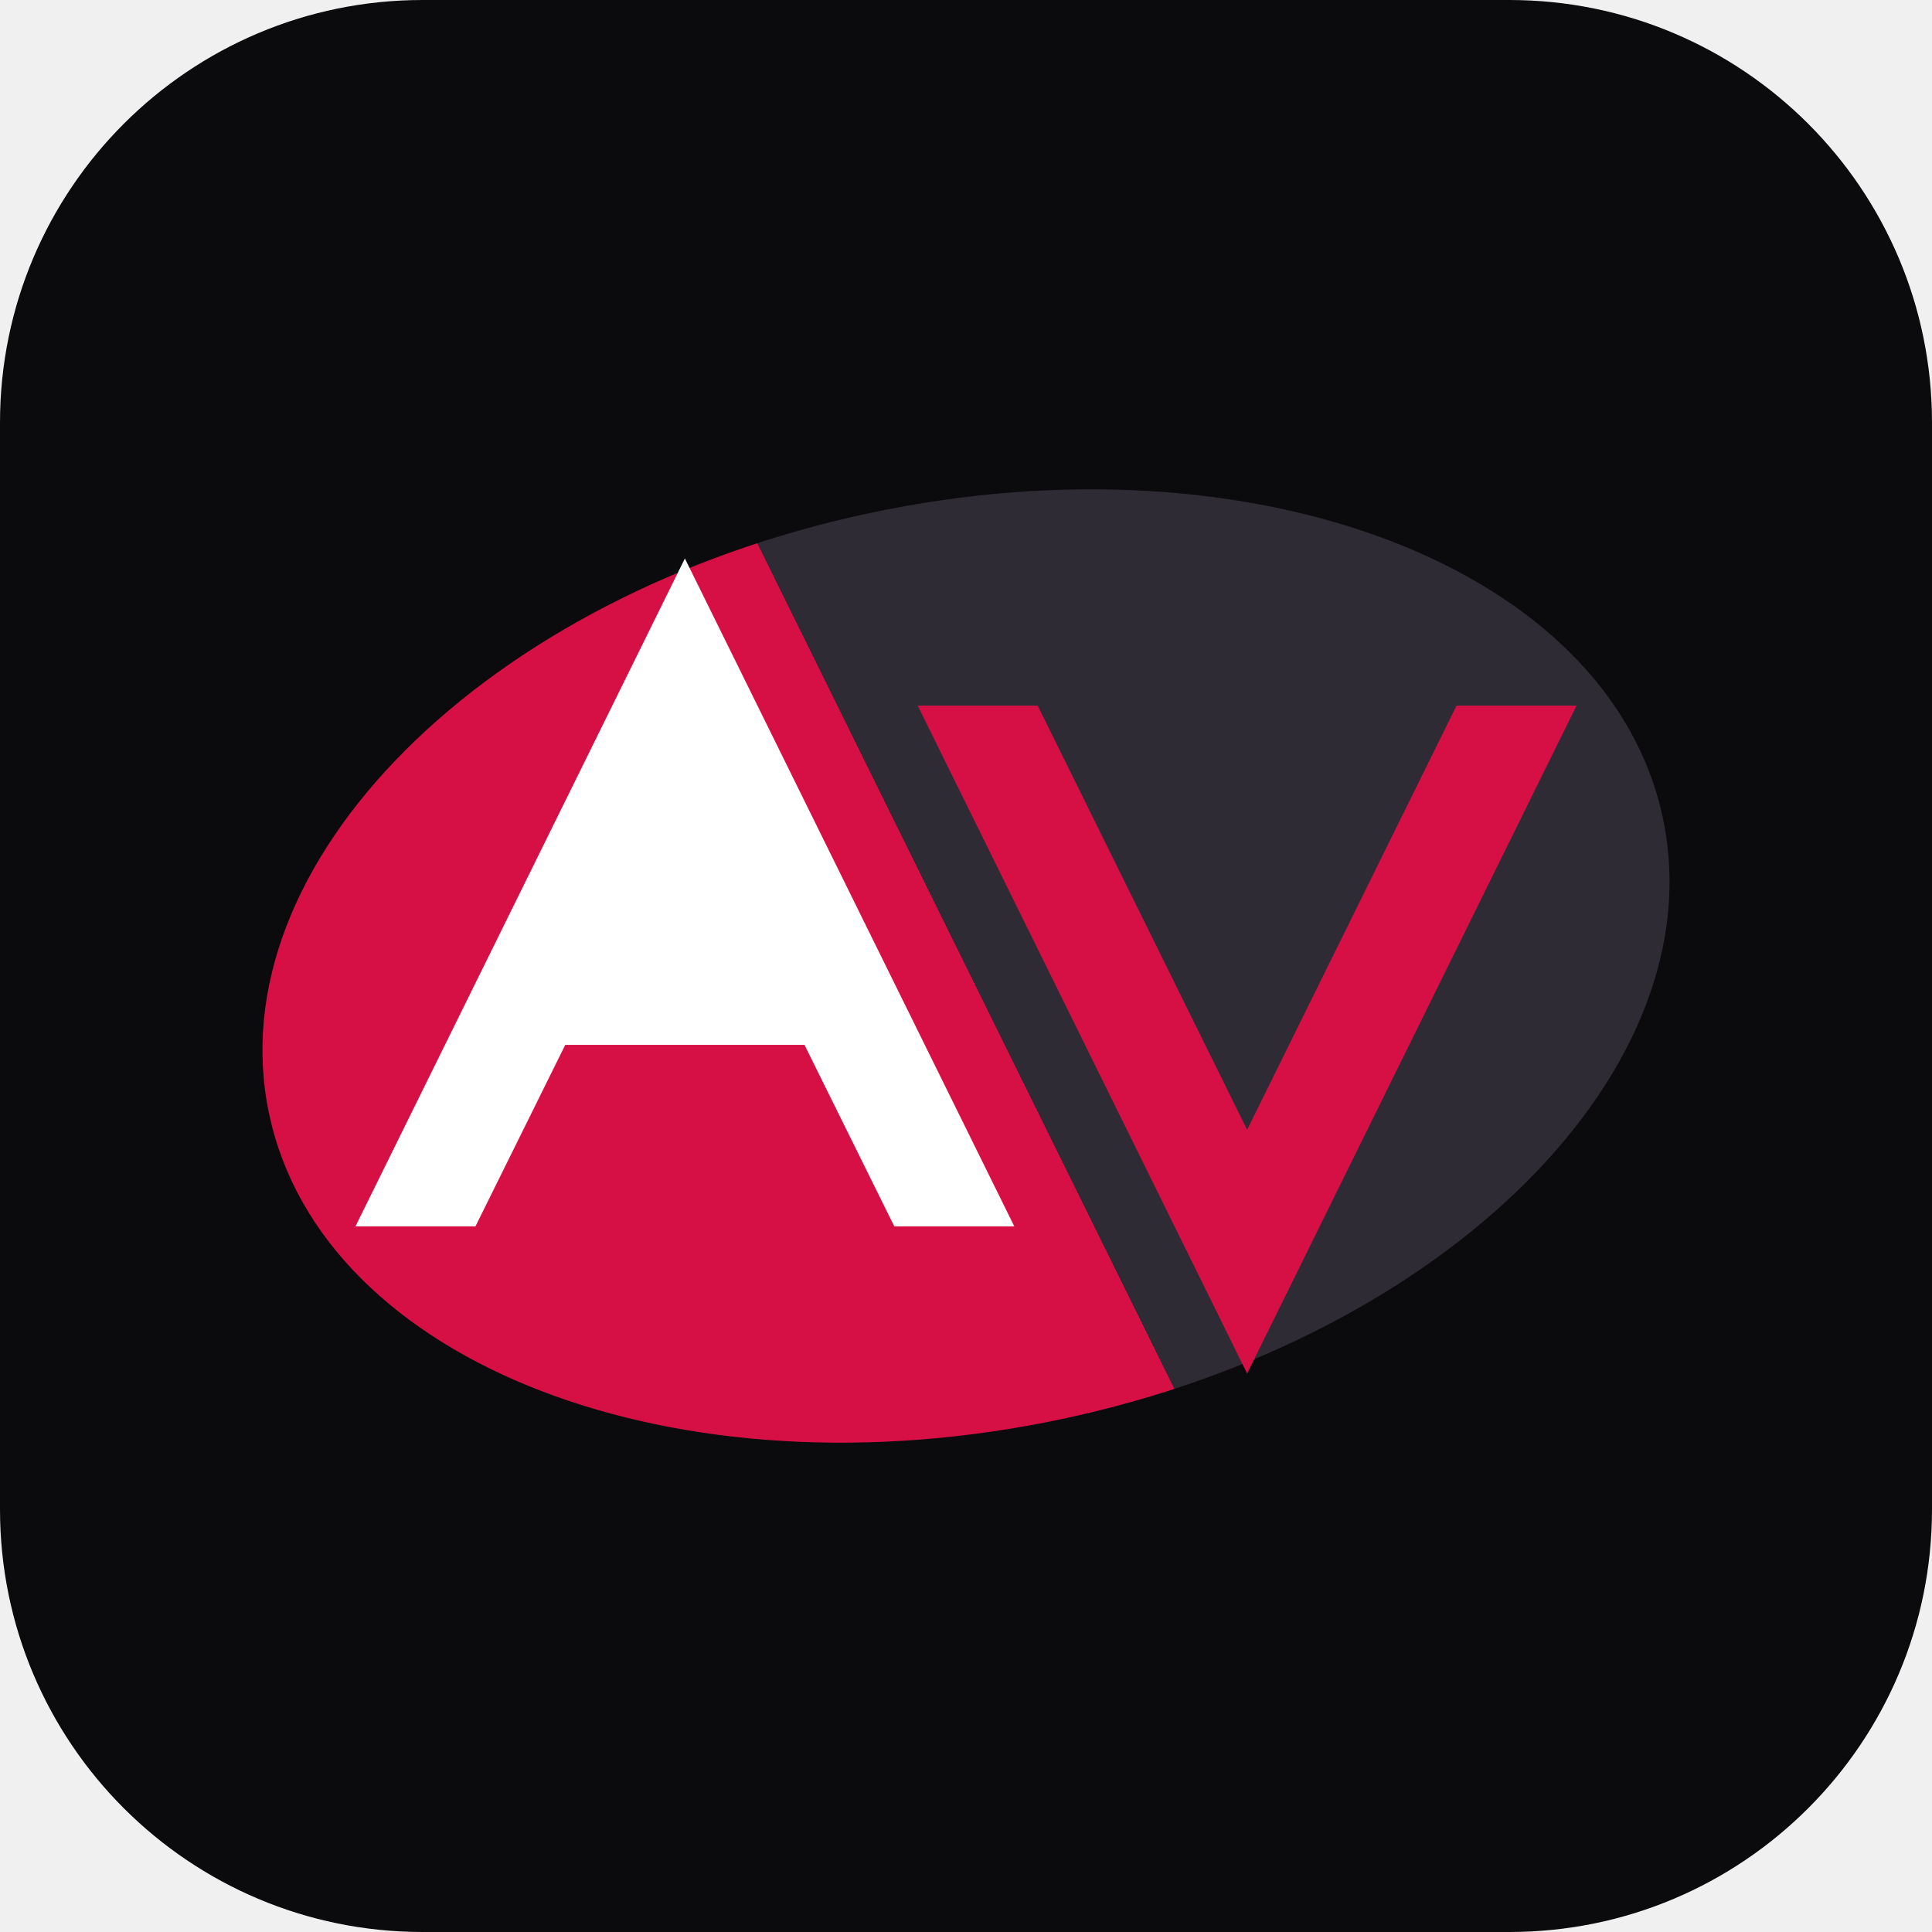
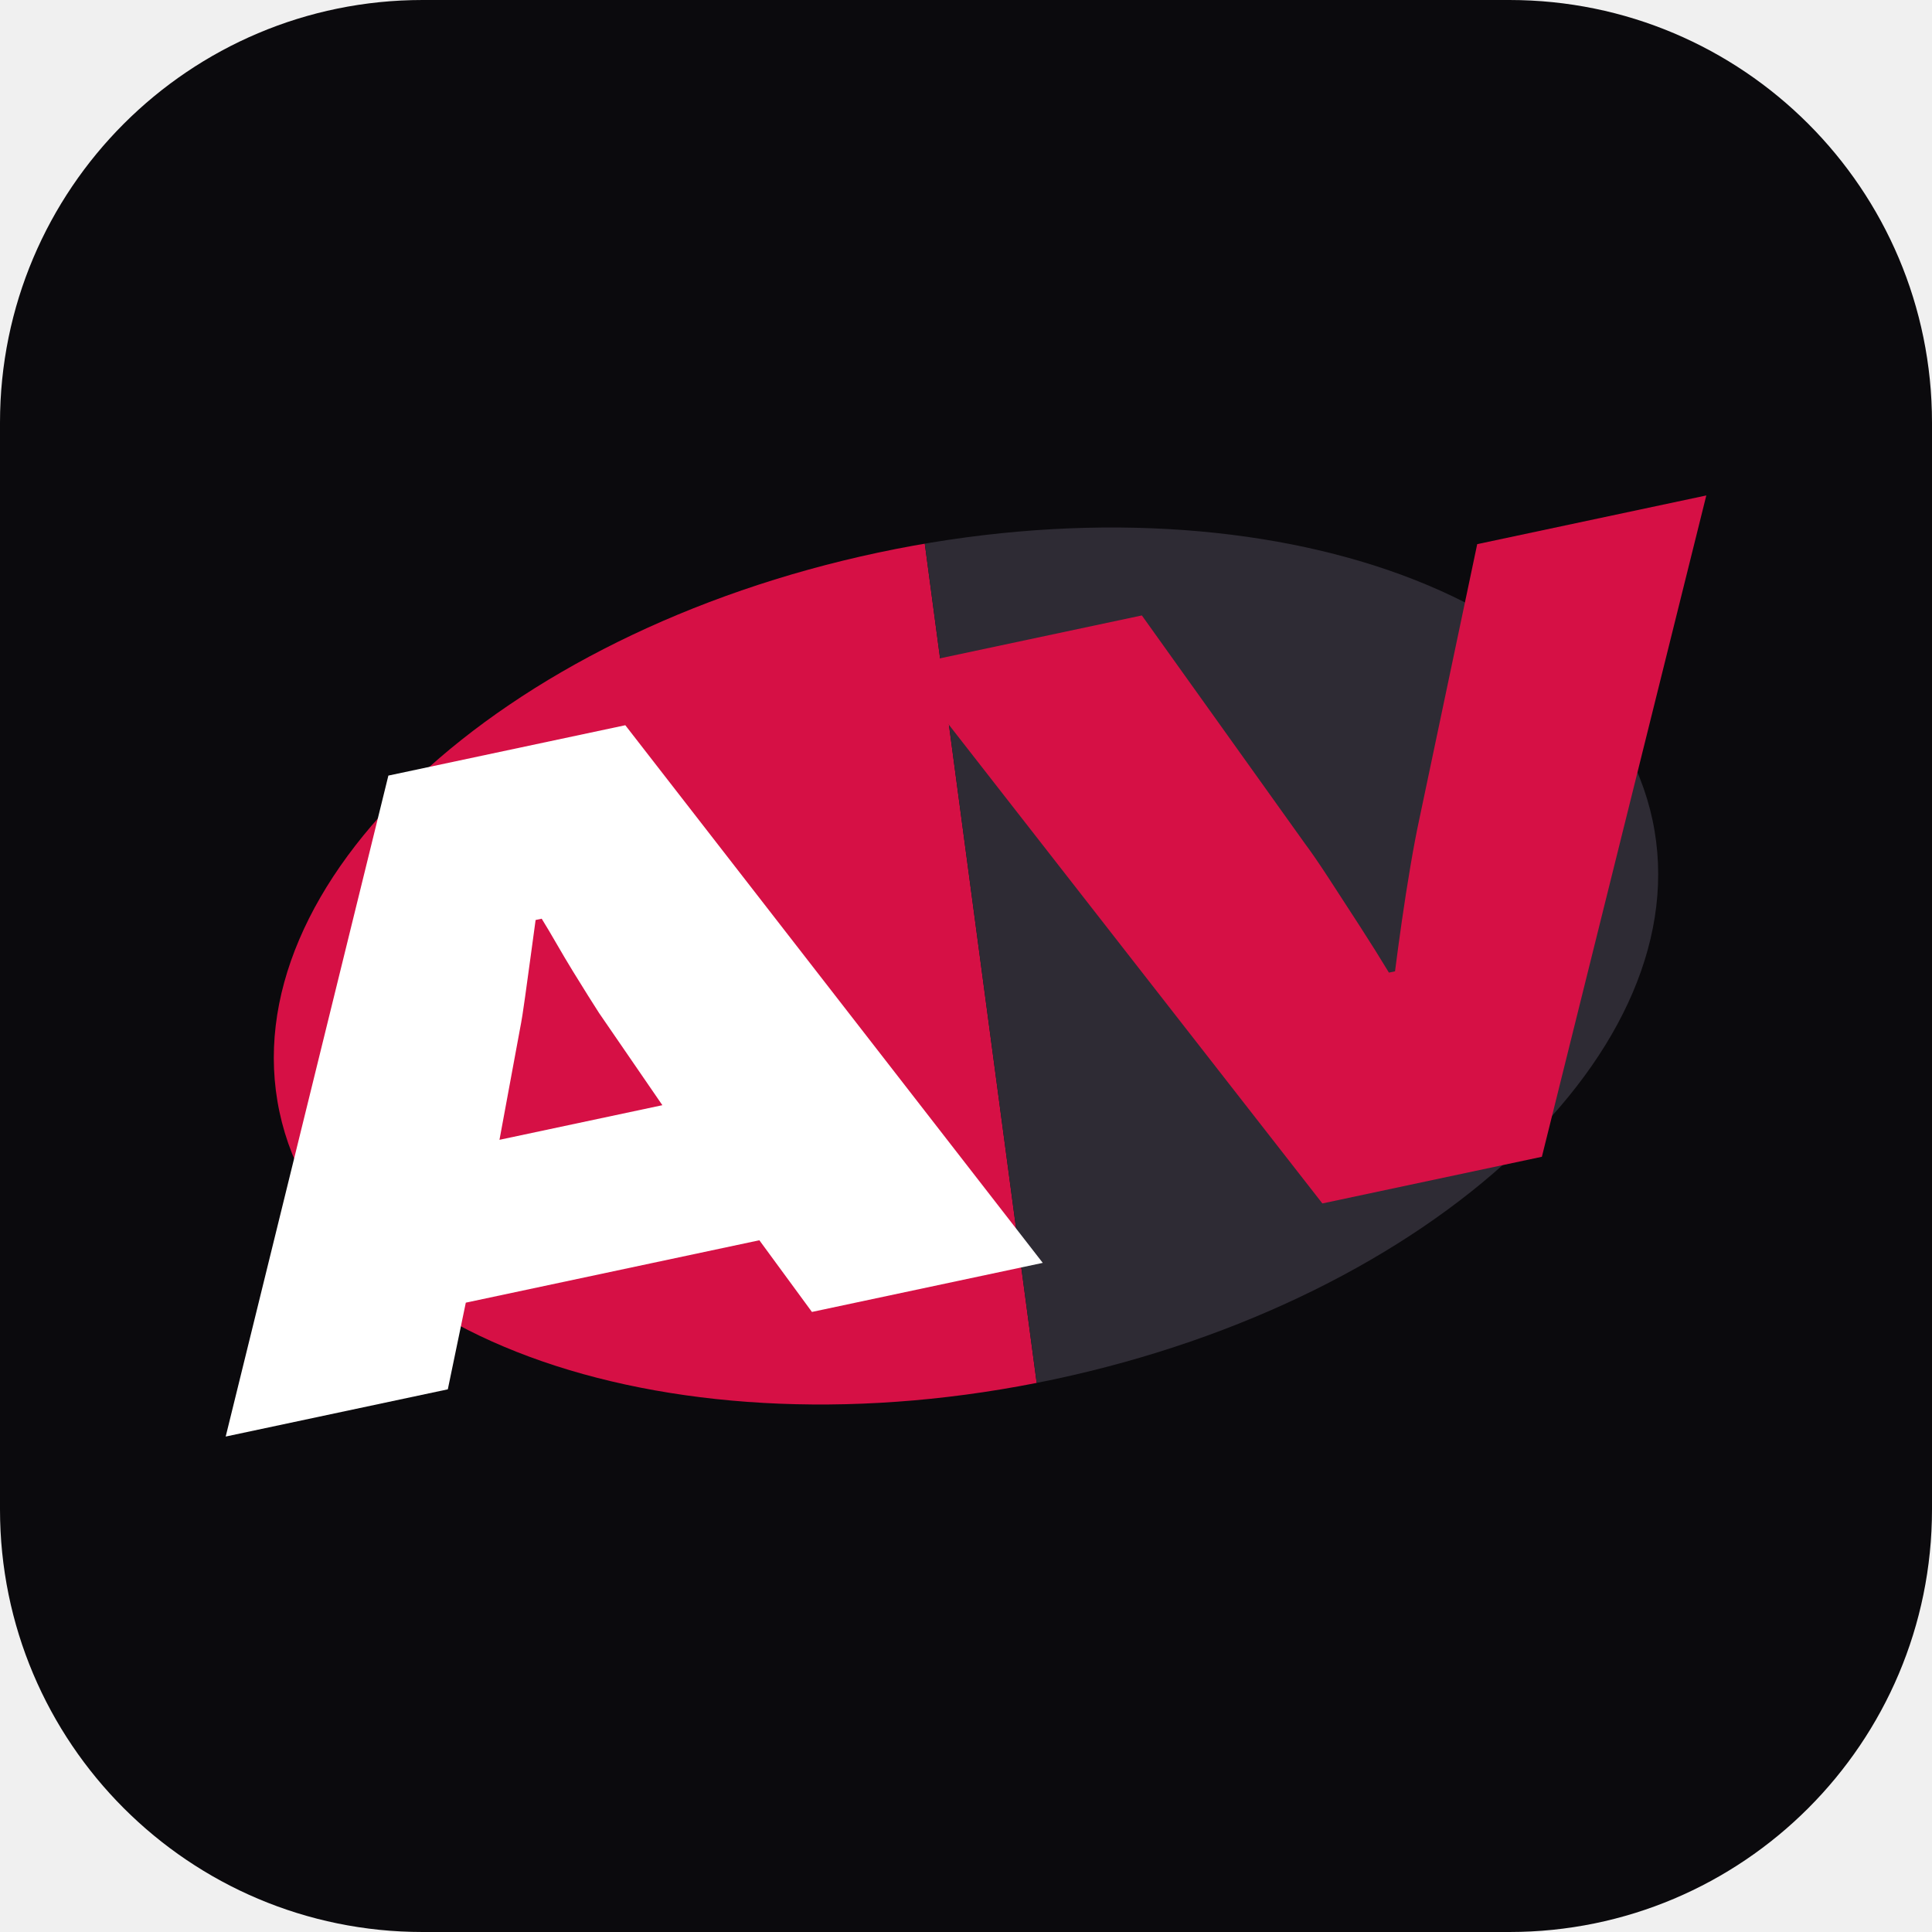
<svg xmlns="http://www.w3.org/2000/svg" viewBox="0 0 512 512" width="512" height="512">
  <defs>
    <clipPath id="c1">
-       <path d="M67.2 256a188.8 122.72 0 1 0 377.6 0a188.8 122.72 0 1 0 -377.6 0Z" transform="rotate(-12 256 256)" clip-rule="nonzero" />
+       <path d="M70.0 256a186.0 112.0 0 1 0 372.0 0a186.0 112.0 0 1 0 -372.0 0Z" transform="rotate(-12 256 256)" clip-rule="nonzero" />
    </clipPath>
  </defs>
  <rect width="512" height="512" rx="112" fill="#0B0A0D" />
  <g clip-path="url(#c1)">
-     <path d="M-216.0 20.0 L139.6 20.0 L372.4 492.0 L-216.0 492.0Z" fill="#D61045" />
-     <path d="M139.6 20.0 L728.0 20.0 L728.0 492.0 L372.4 492.0Z" fill="#2E2B34" />
+     <path d="M-144.0 -44.0 L220.0 -44.0 L300.0 556.0 L-144.0 556.0Z" fill="#D61045" />
+     <path d="M220.0 -44.0 L656.0 -44.0 L656.0 556.0 L300.0 556.0Z" fill="#2E2B34" />
  </g>
-   <path d="M181.5 148.0 L268.8 325.0 L237.0 325.0 L213.2 276.9 L149.8 276.9 L126.0 325.0 L94.2 325.0Z M203.8 257.8 L159.2 257.8 L181.5 215.0Z" fill="#FFFFFF" />
-   <path d="M243.2 187.0 L275.0 187.0 L330.5 299.4 L386.0 187.0 L417.8 187.0 L330.5 364.0Z" fill="#D61045" />
+   <path d="M38.172 337.184 116.76 174.816H180.952L259.54 337.184H197.0L187.324 315.708H107.792L98.352 337.184ZM125.492 275.352H169.624L158.296 247.976Q157.588 246.088 156.408 242.902Q155.228 239.716 153.812 235.704Q152.396 231.692 151.098 227.68Q149.8 223.668 148.62 220.364H146.968Q145.552 224.376 143.664 229.568Q141.776 234.76 140.006 239.716Q138.236 244.672 136.82 247.976Z" fill="#FFFFFF" transform="rotate(-12 256 256)" />
+   <path d="M335.296 337.184 256.236 174.816H320.9L350.636 243.02Q352.288 246.56 354.884 253.286Q357.48 260.012 360.312 267.446Q363.144 274.88 365.268 281.016H366.92Q368.808 275.588 371.404 268.508Q374.0 261.428 376.714 254.584Q379.428 247.74 381.552 243.02L411.76 174.816H473.828L394.768 337.184Z" fill="#D61045" transform="rotate(-12 256 256)" />
</svg>
